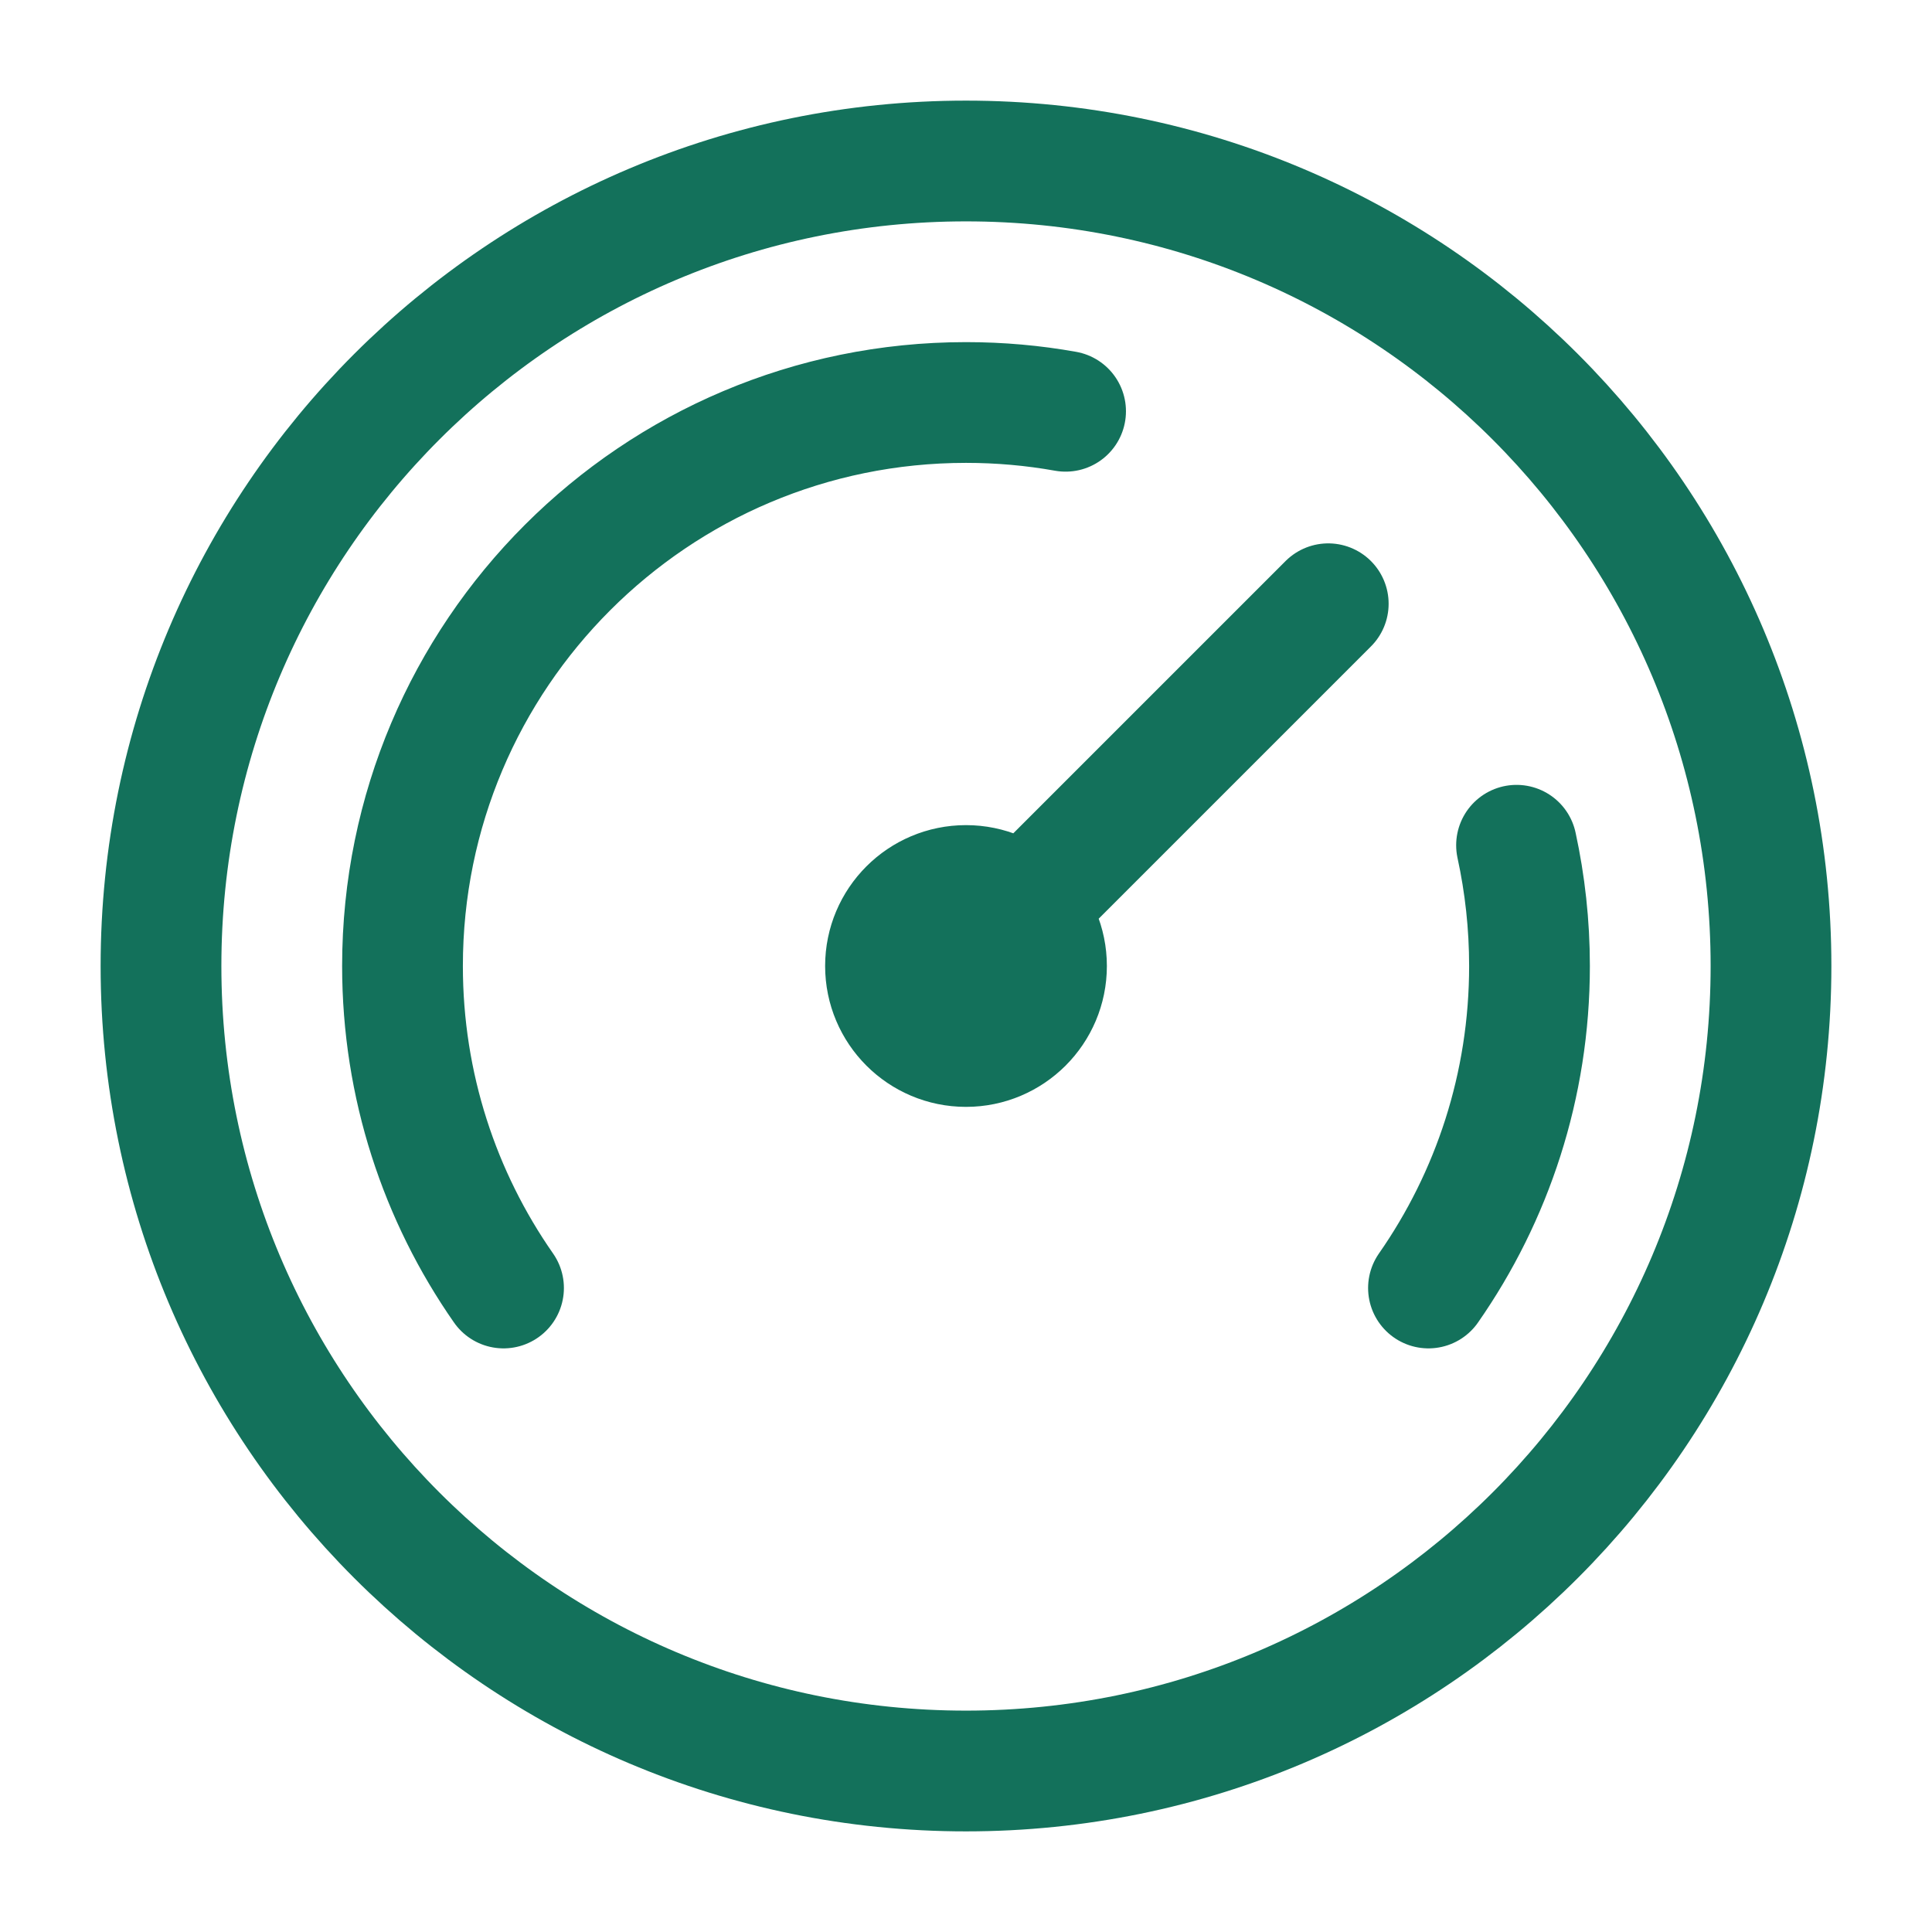
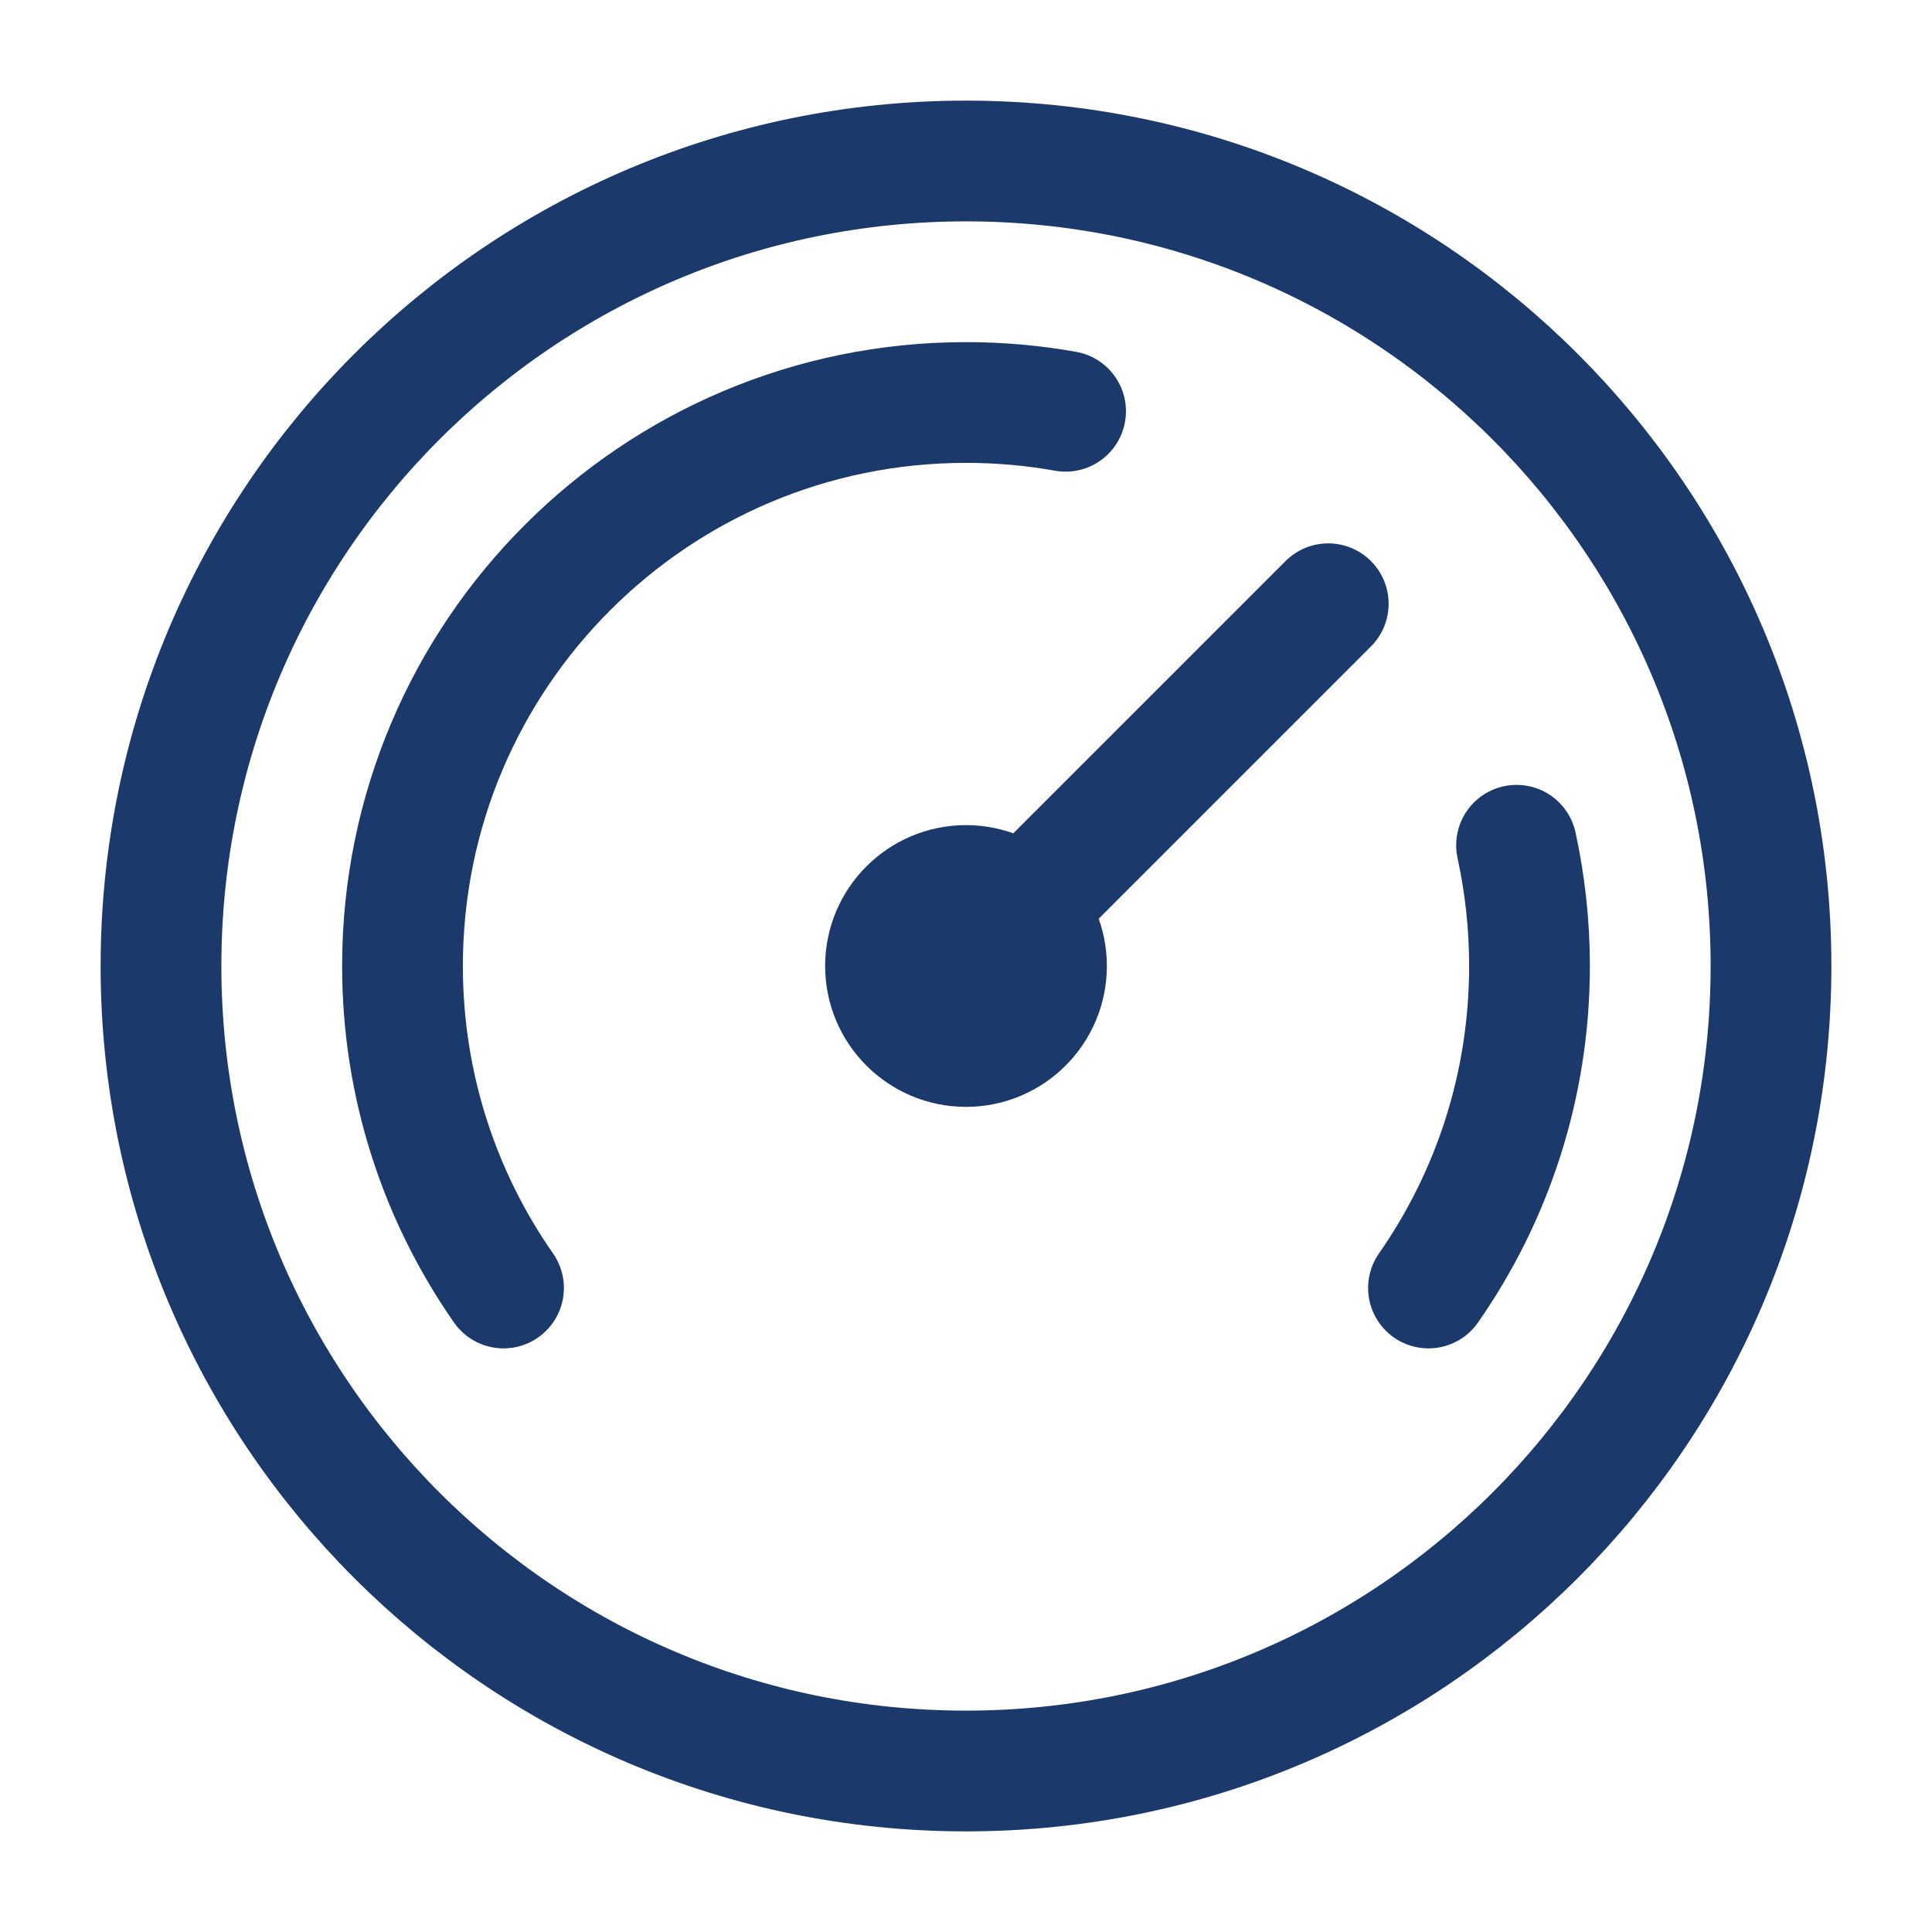
<svg xmlns="http://www.w3.org/2000/svg" width="20" height="20" viewBox="0 0 24 24" fill="none">
-   <path d="M17.745 16C18.536 14.866 19 13.487 19 12C19 11.485 18.944 10.983 18.839 10.5M6.255 16C5.464 14.866 5 13.487 5 12C5 8.134 8.134 5 12 5C12.422 5 12.835 5.037 13.237 5.109M16.5 7.5L12 12M22 12C22 17.523 17.523 22 12 22C6.477 22 2 17.523 2 12C2 6.477 6.477 2 12 2C17.523 2 22 6.477 22 12ZM13 12C13 12.552 12.552 13 12 13C11.448 13 11 12.552 11 12C11 11.448 11.448 11 12 11C12.552 11 13 11.448 13 12Z" stroke="#13715B" stroke-width="1.5" stroke-linecap="round" stroke-linejoin="round" />
+   <path d="M17.745 16C18.536 14.866 19 13.487 19 12C19 11.485 18.944 10.983 18.839 10.5M6.255 16C5.464 14.866 5 13.487 5 12C5 8.134 8.134 5 12 5C12.422 5 12.835 5.037 13.237 5.109M16.5 7.5L12 12M22 12C22 17.523 17.523 22 12 22C6.477 22 2 17.523 2 12C2 6.477 6.477 2 12 2C17.523 2 22 6.477 22 12ZM13 12C13 12.552 12.552 13 12 13C11.448 13 11 12.552 11 12C11 11.448 11.448 11 12 11C12.552 11 13 11.448 13 12Z" stroke="#1B3A6B" stroke-width="1.5" stroke-linecap="round" stroke-linejoin="round" />
</svg>
